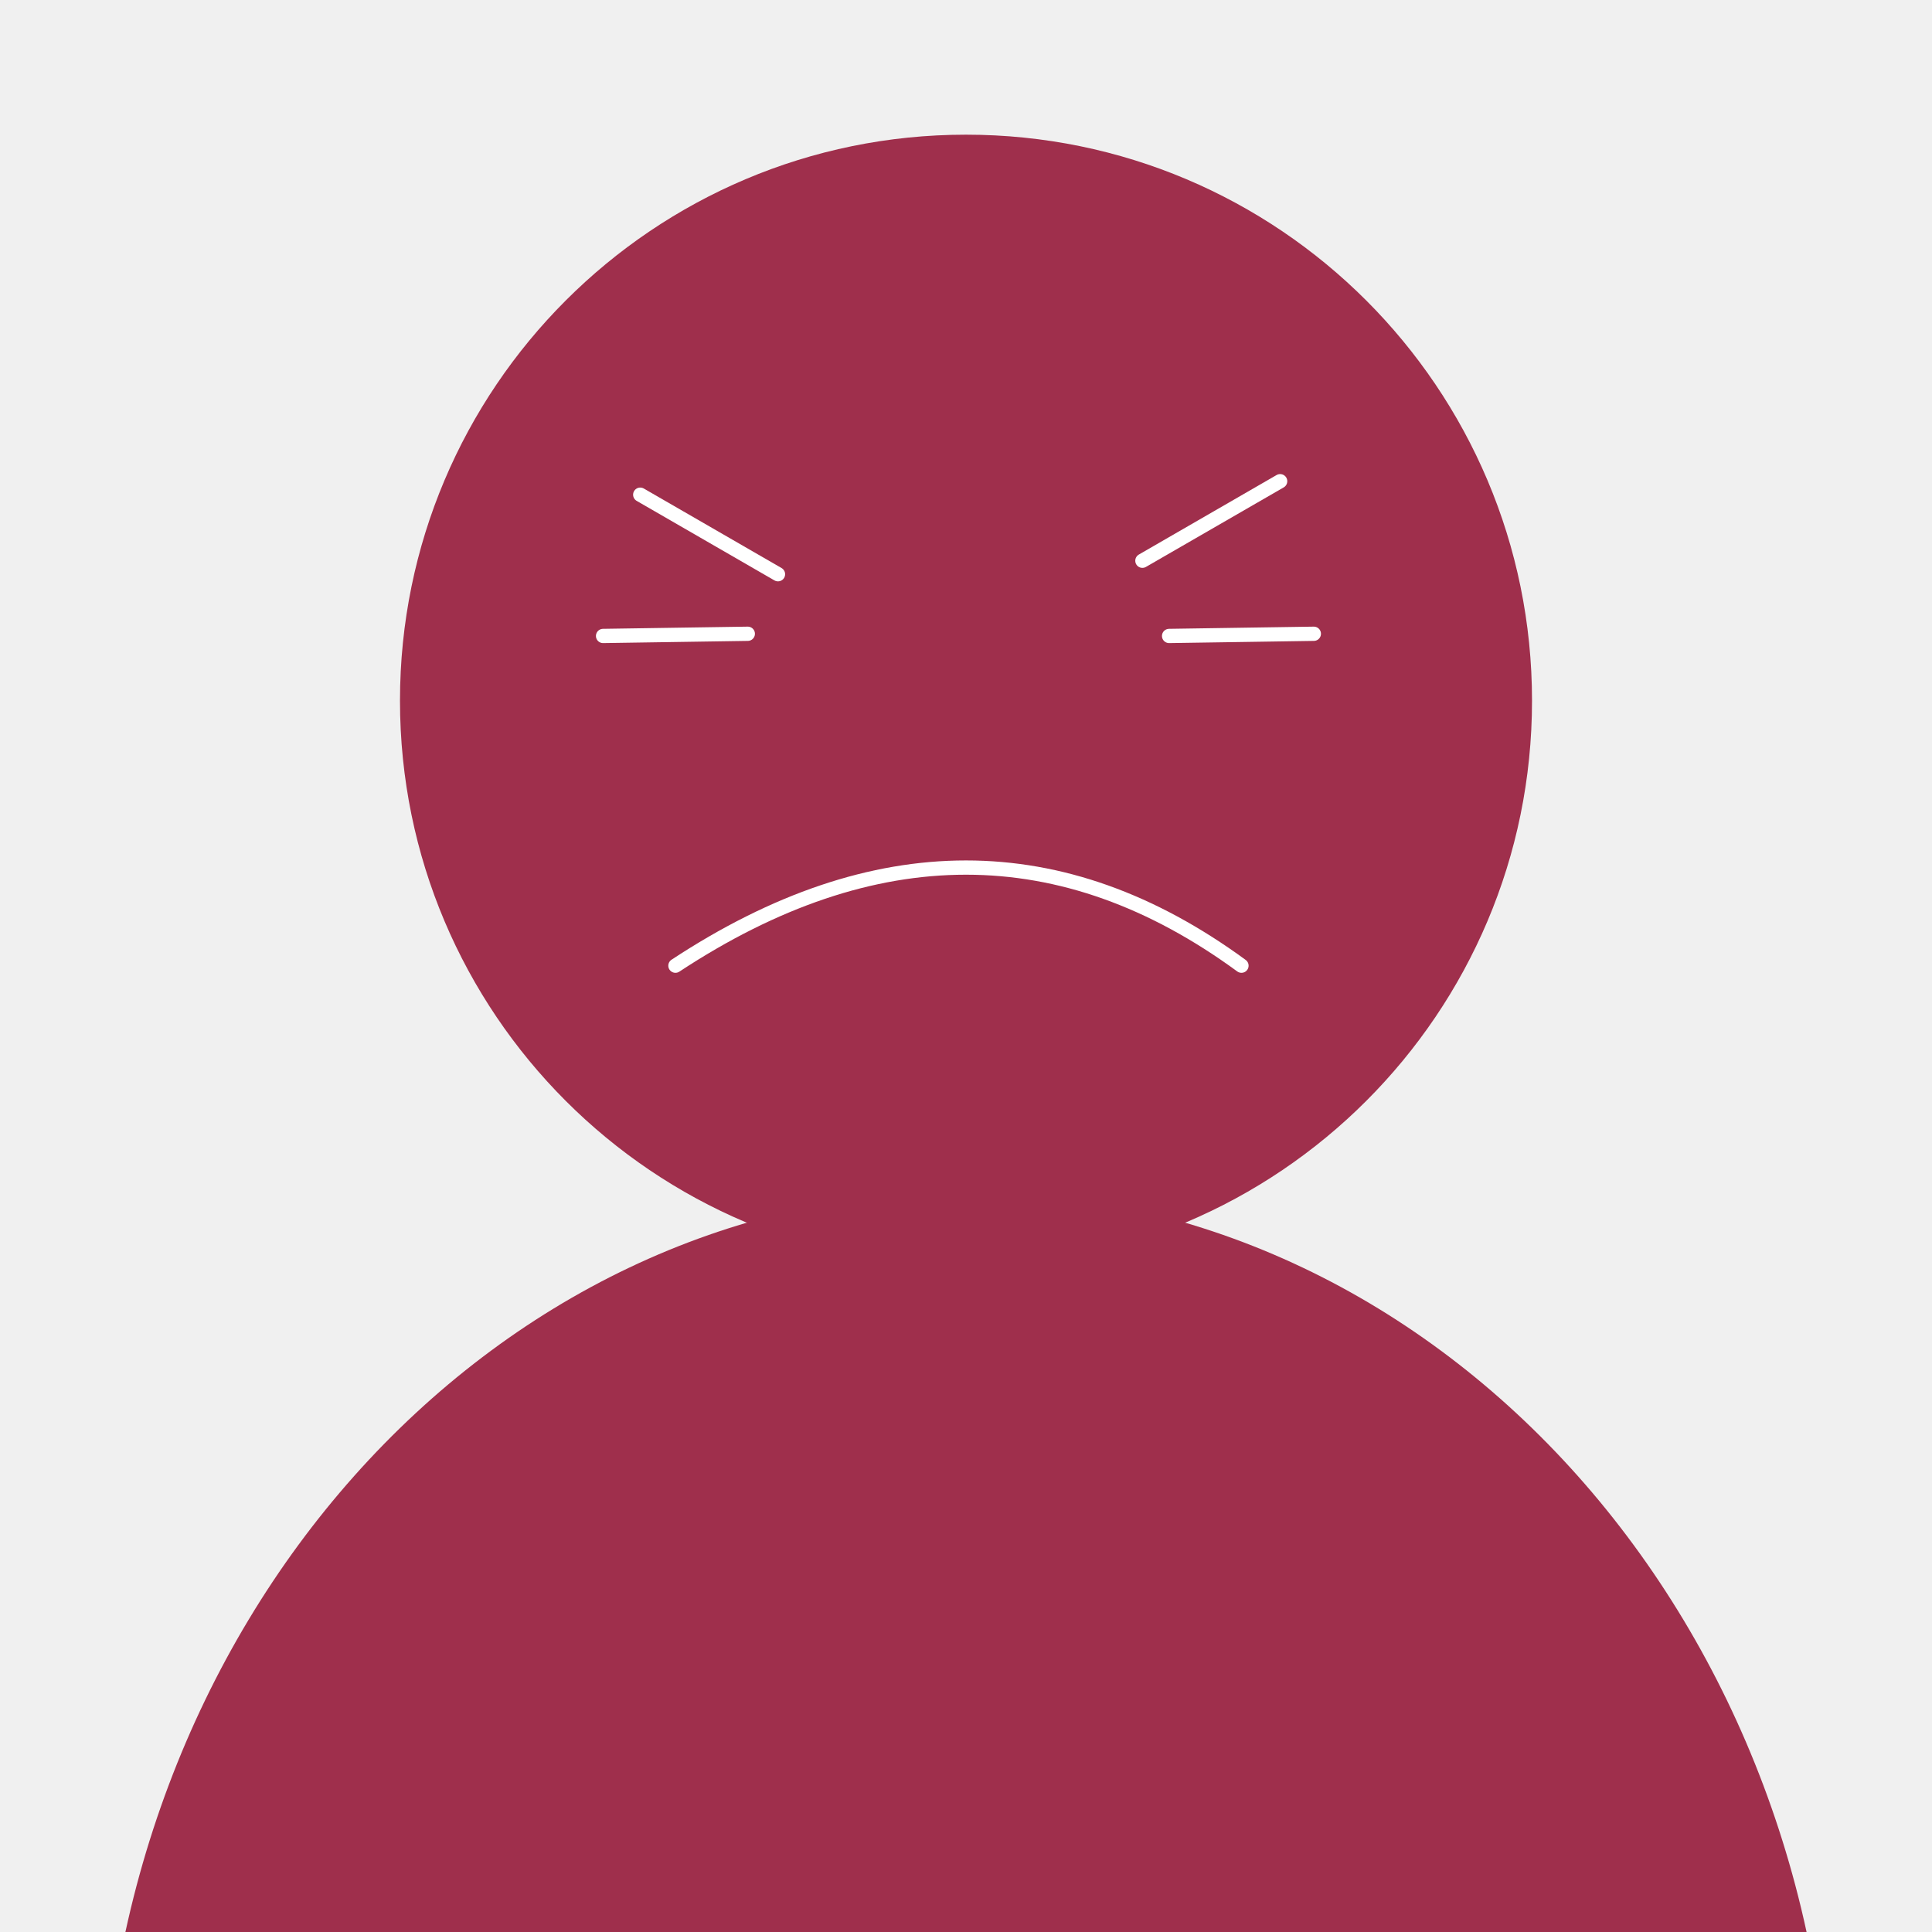
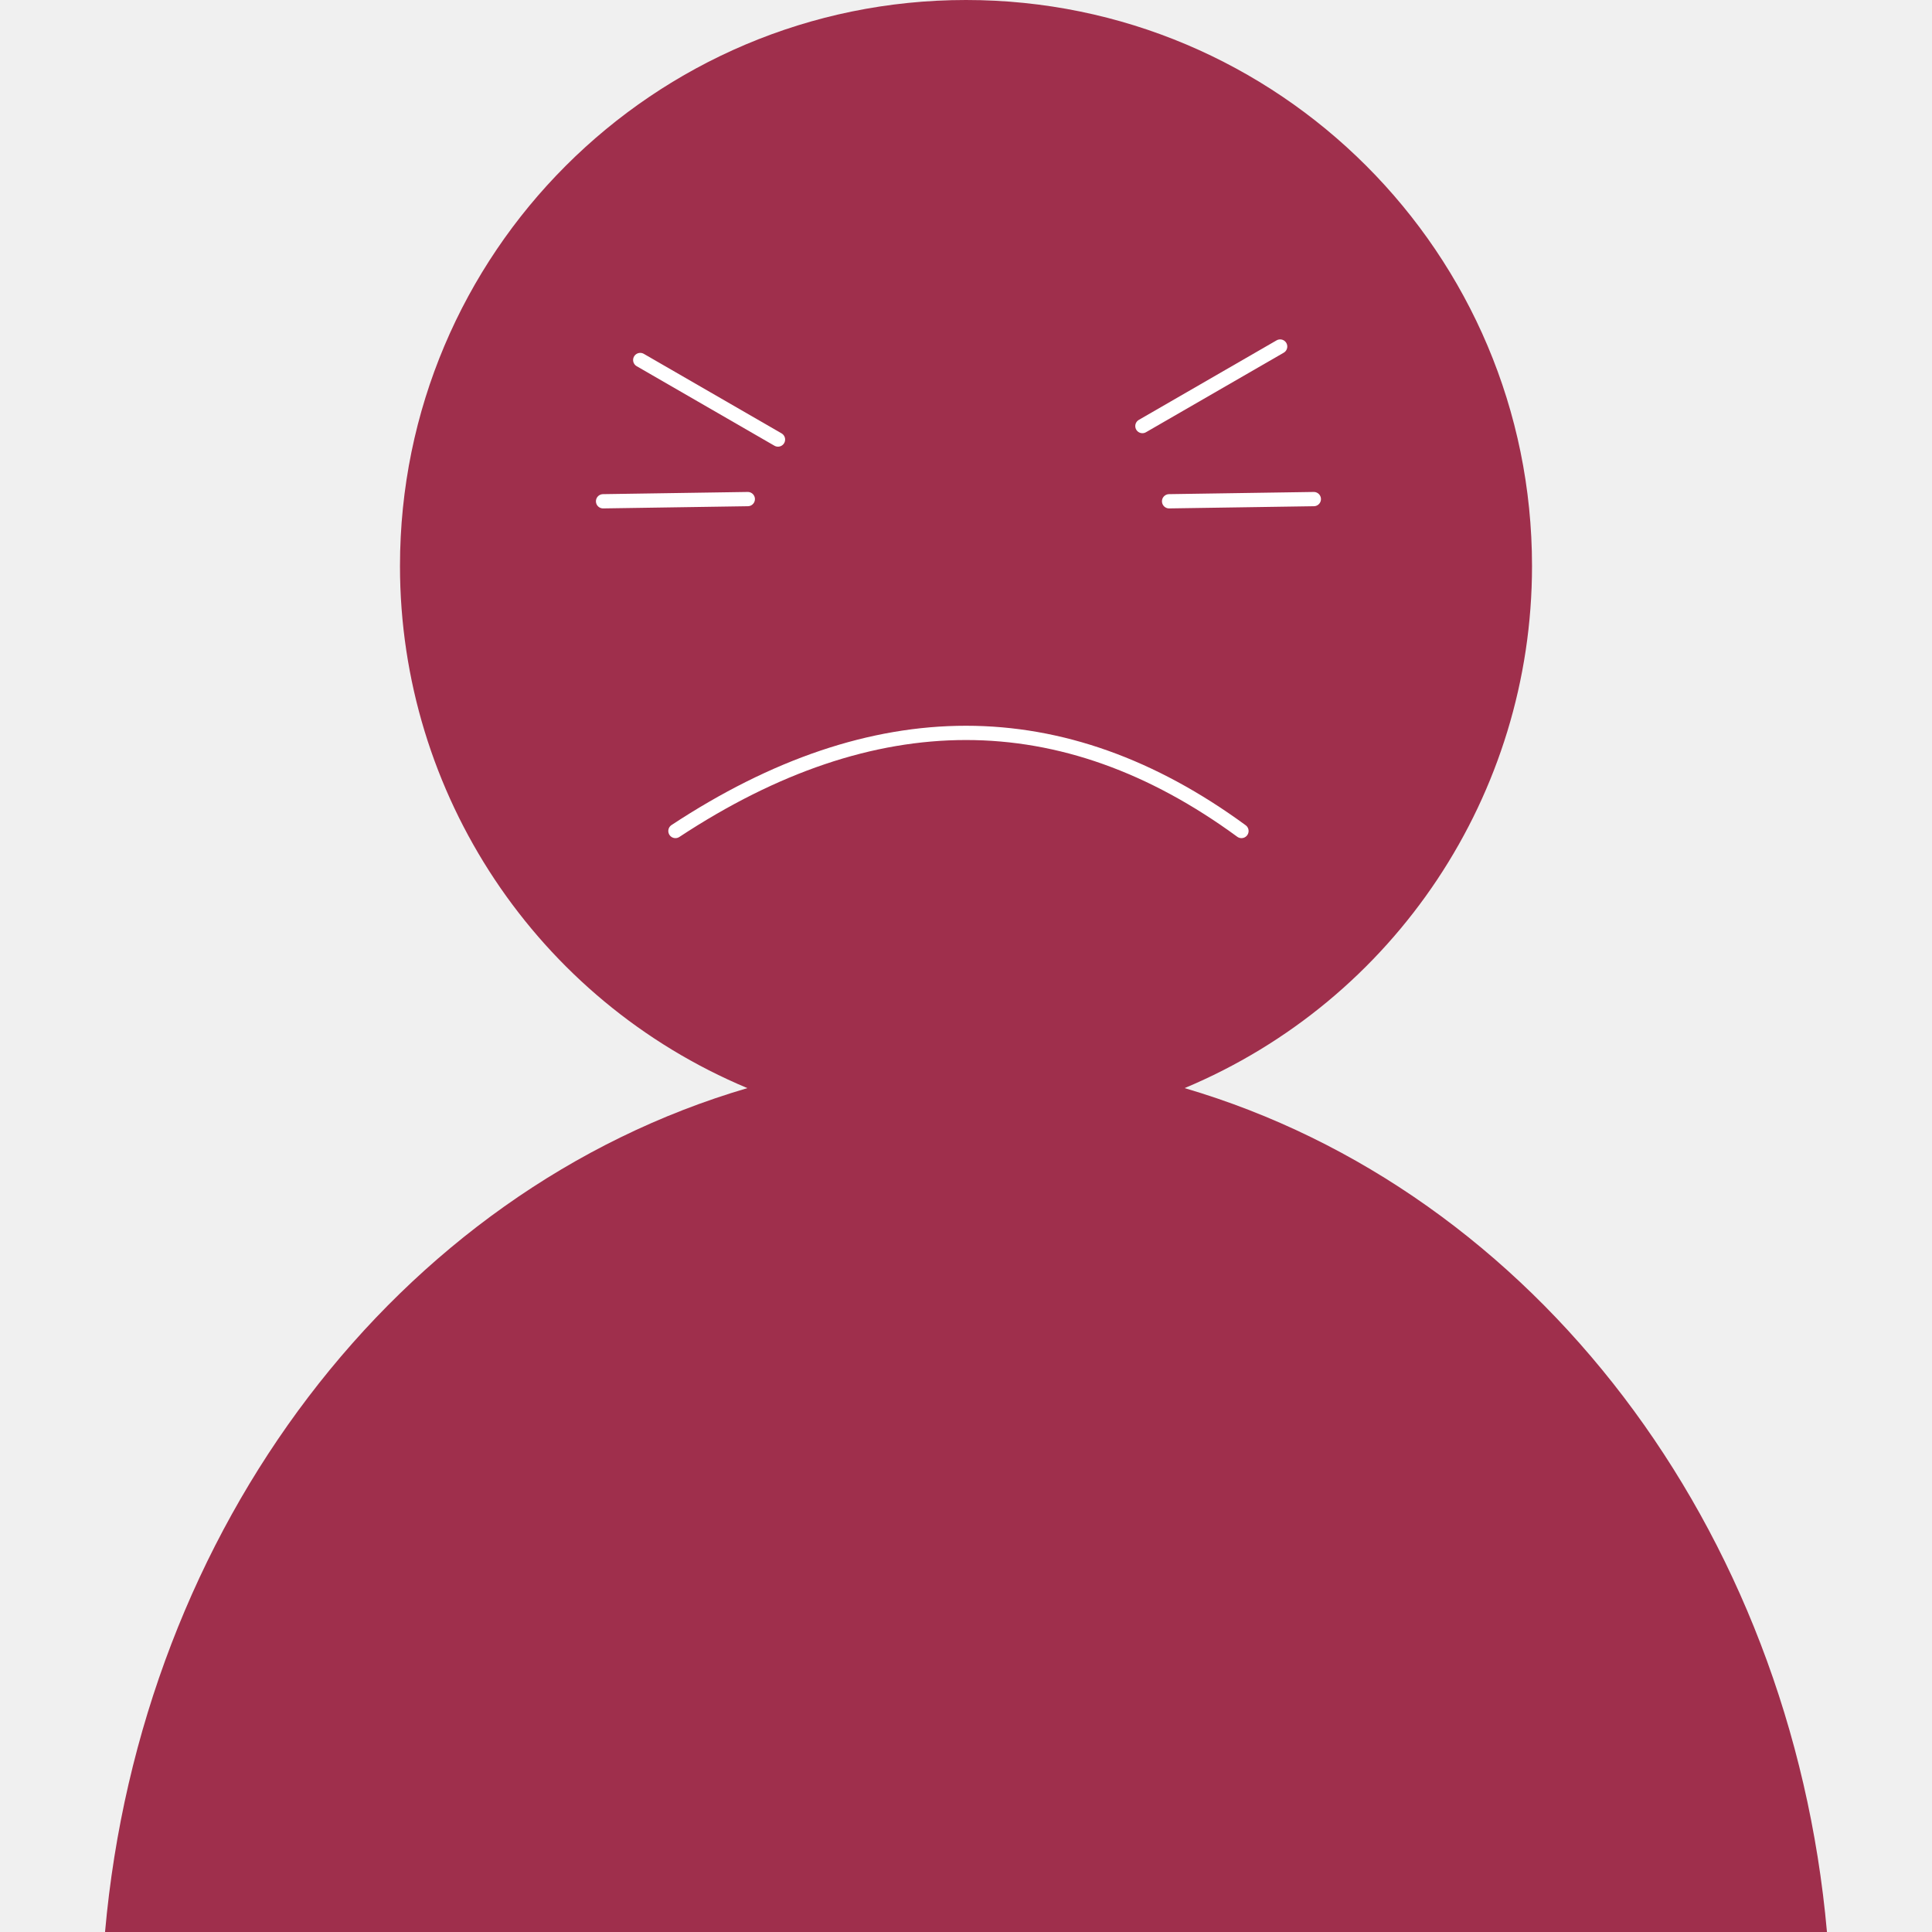
<svg xmlns="http://www.w3.org/2000/svg" width="512" height="512" viewBox="0 0 512 512" version="1.1" id="svg1">
  <defs id="defs1" />
  <g id="layer1">
-     <circle style="fill:#9f2f4c;stroke-width:3.695;stroke-linecap:square;paint-order:stroke markers fill;fill-opacity:1" id="path1" cx="256" cy="185.691" r="150" />
-     <ellipse style="fill:#9f2f4c;stroke-width:3.78;stroke-linecap:square;paint-order:stroke markers fill;fill-opacity:1" id="path2" cx="256" cy="573.351" rx="229.305" ry="257.66" />
-     <g id="g4">
+     <path id="path1-0" style="fill:#9f2f4c;stroke-width:3.695;stroke-linecap:square;paint-order:stroke markers fill;fill-opacity:1" d="M 256,-7.9101568e-8 A 150,150 0 0 0 106,150 150,150 0 0 0 198.064,288.361 229.305,257.66 0 0 0 27.836,512 H 484.164 A 229.305,257.66 0 0 0 313.936,288.359 150,150 0 0 0 406,150 150,150 0 0 0 256,-7.9101568e-8 Z" />
+     <g id="g4" transform="translate(0,-35.69127)">
      <path style="fill:none;fill-opacity:1;stroke:#ffffff;stroke-width:3.78;stroke-linecap:round;stroke-dasharray:none;stroke-opacity:1;paint-order:stroke markers fill" d="m 159.818,168.536 38.356,-0.581" id="path3" />
      <path style="fill:none;fill-opacity:1;stroke:#ffffff;stroke-width:3.78;stroke-linecap:round;stroke-dasharray:none;stroke-opacity:1;paint-order:stroke markers fill" d="m 309.822,168.536 38.356,-0.581" id="path3-1" />
    </g>
-     <path style="fill:none;fill-opacity:1;stroke:#ffffff;stroke-width:3.78;stroke-linecap:round;stroke-dasharray:none;stroke-opacity:1;paint-order:stroke markers fill" d="m 178.997,255.916 c 52.67,-34.667 102.671,-34.667 150.003,0" id="path4" />
-     <path style="fill:none;fill-opacity:1;stroke:#ffffff;stroke-width:3.78;stroke-linecap:round;stroke-dasharray:none;stroke-opacity:1;paint-order:stroke markers fill" d="m 169.67,131.098 36.505,21.076" id="path5" />
-     <path style="fill:none;fill-opacity:1;stroke:#ffffff;stroke-width:3.78;stroke-linecap:round;stroke-dasharray:none;stroke-opacity:1;paint-order:stroke markers fill" d="m 339.253,127.526 -36.505,21.076" id="path5-3" />
+     <path style="fill:none;fill-opacity:1;stroke:#ffffff;stroke-width:3.78;stroke-linecap:round;stroke-dasharray:none;stroke-opacity:1;paint-order:stroke markers fill" d="m 178.997,220.224 c 52.67,-34.667 102.671,-34.667 150.003,0" id="path4" />
+     <path style="fill:none;fill-opacity:1;stroke:#ffffff;stroke-width:3.78;stroke-linecap:round;stroke-dasharray:none;stroke-opacity:1;paint-order:stroke markers fill" d="m 169.67,95.407 36.505,21.076" id="path5" />
+     <path style="fill:none;fill-opacity:1;stroke:#ffffff;stroke-width:3.78;stroke-linecap:round;stroke-dasharray:none;stroke-opacity:1;paint-order:stroke markers fill" d="M 339.253,91.835 302.748,112.911" id="path5-3" />
  </g>
</svg>
